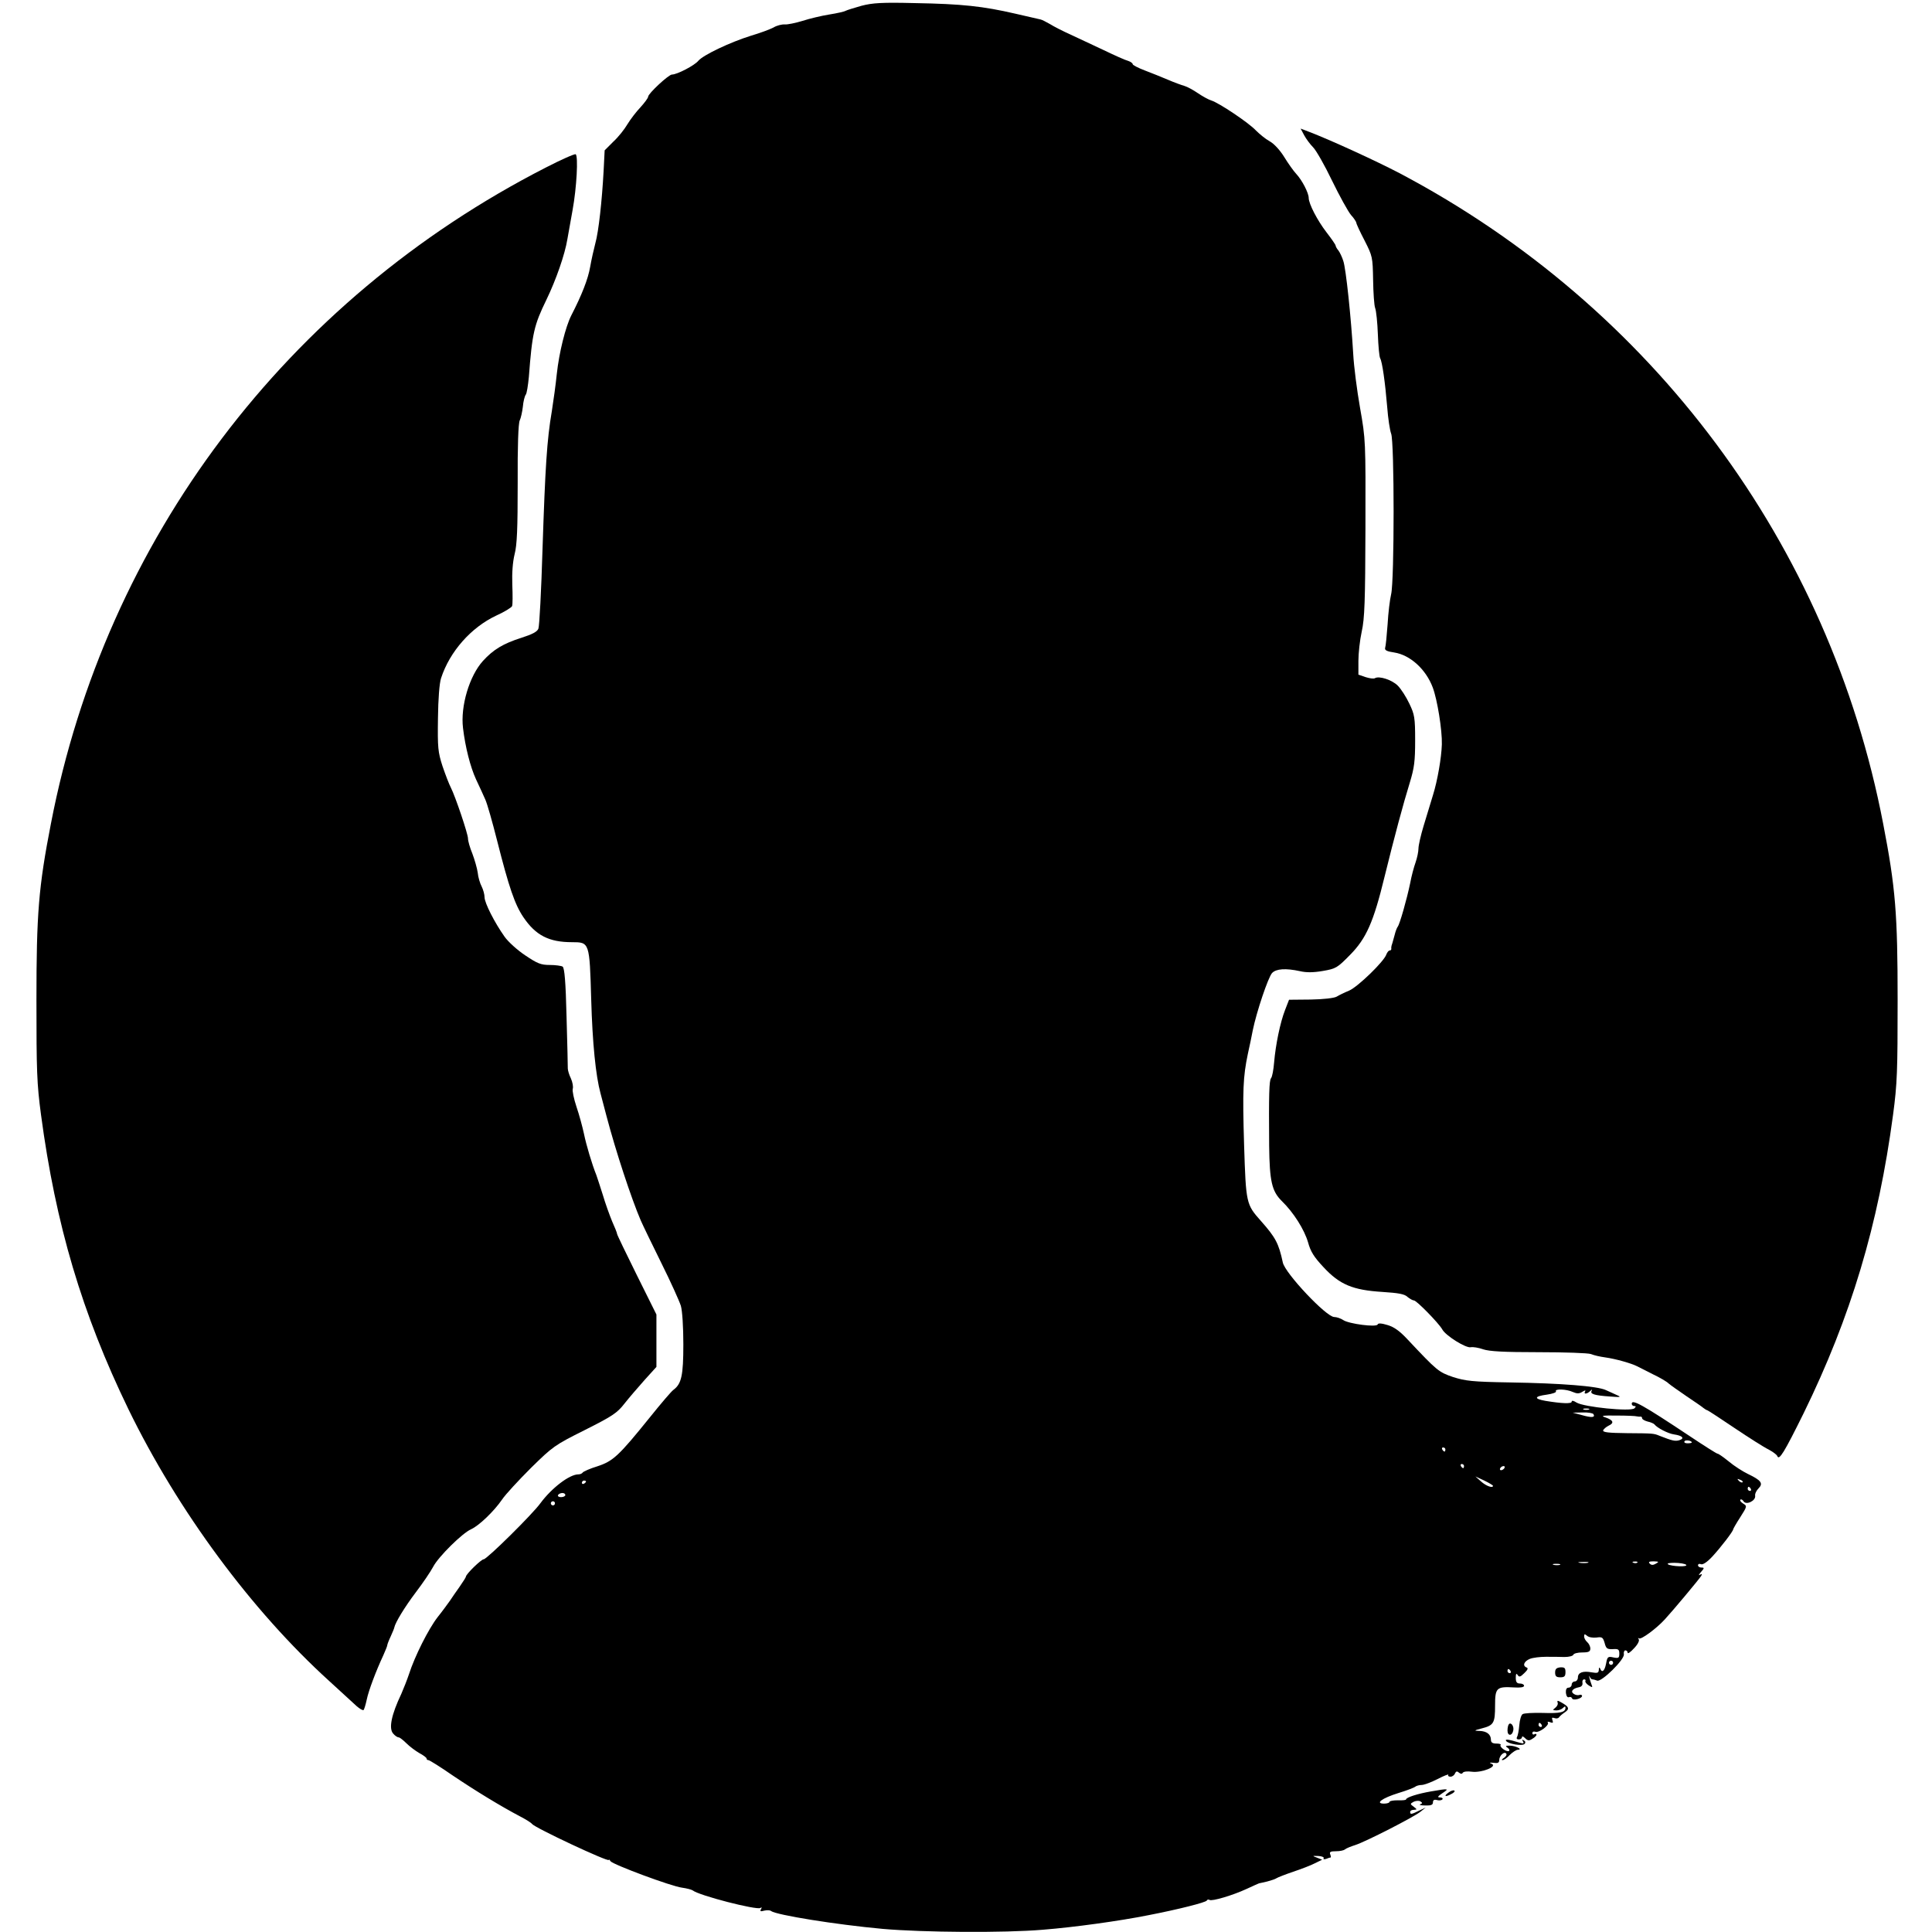
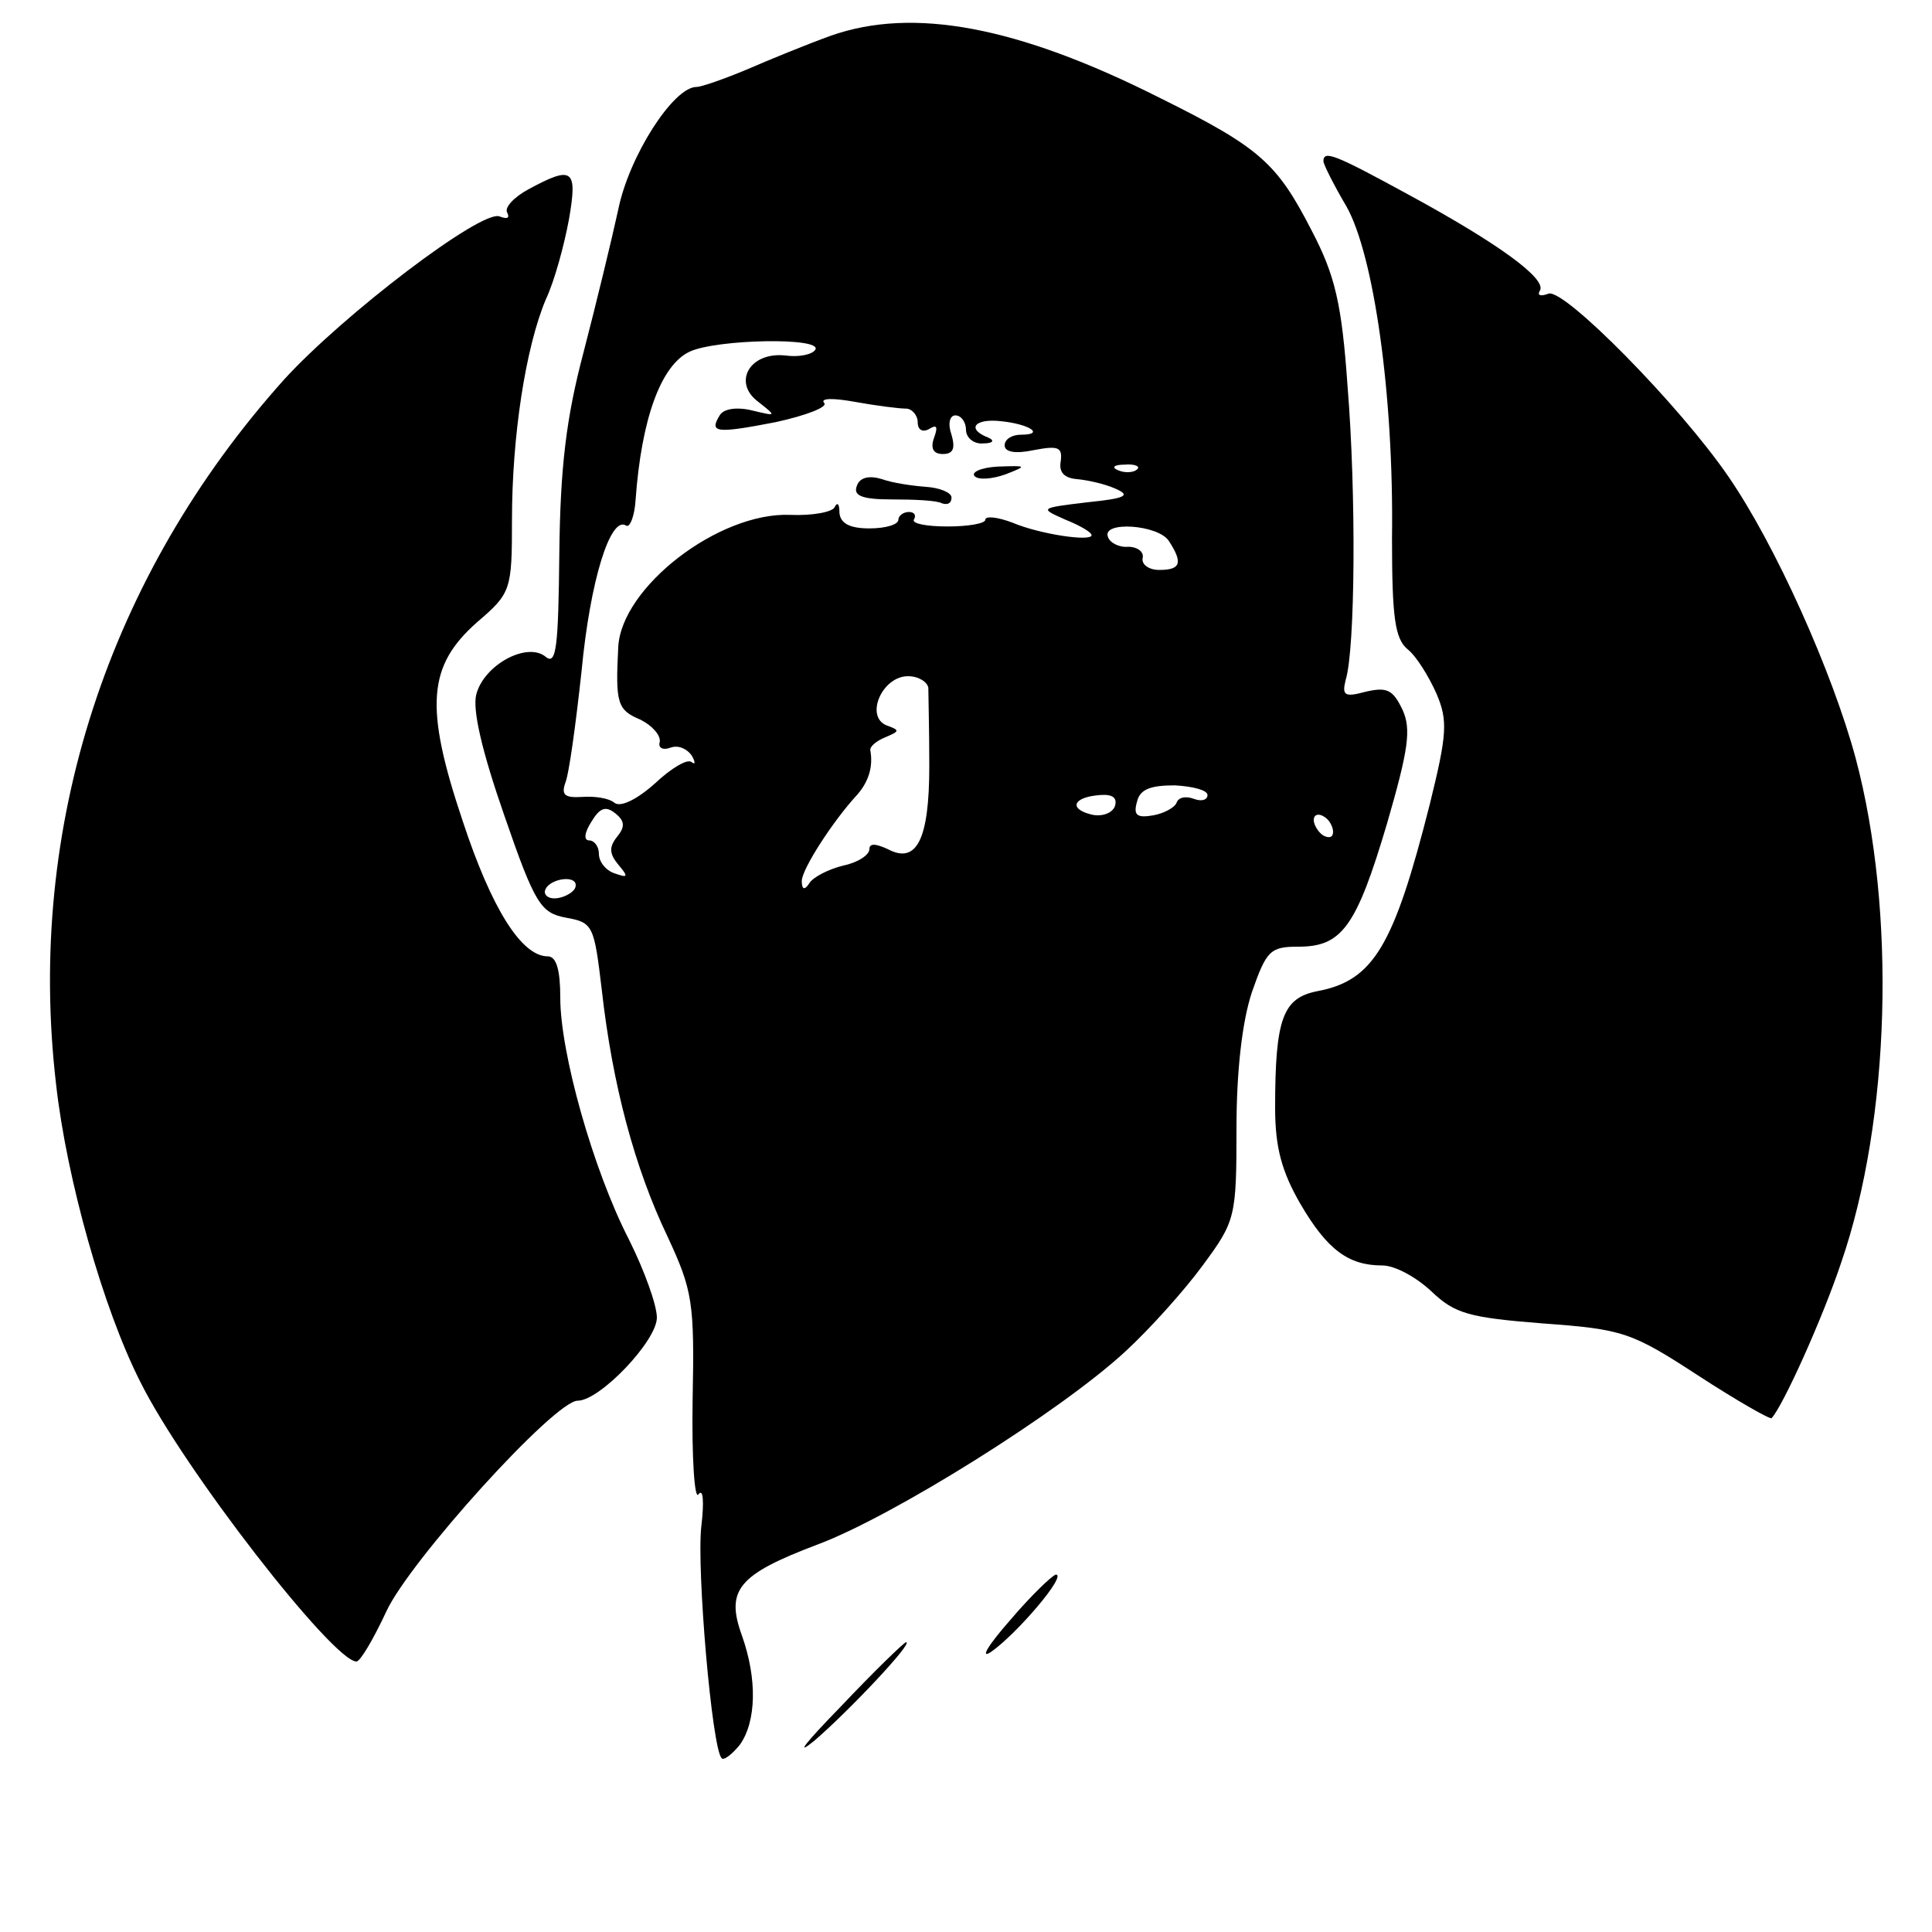
- <svg xmlns="http://www.w3.org/2000/svg" version="1.0" width="933pt" height="933pt" viewBox="0 0 933 933" preserveAspectRatio="xMidYMid meet">
-   <g transform="translate(0,933) scale(0.1,-0.1)" fill="#000000" stroke="none">
-     <path d="M4160 9302 c-36 -10 -70 -21 -76 -24 -6 -4 -41 -12 -79 -18 -38 -6 -96 -20 -130 -31 -33 -10 -71 -18 -85 -17 -14 1 -39 -5 -55 -15 -17 -9 -66 -27 -110 -40 -99 -31 -230 -93 -253 -121 -18 -22 -102 -66 -127 -66 -16 0 -115 -92 -115 -107 0 -6 -17 -29 -37 -51 -21 -22 -49 -59 -63 -82 -14 -24 -44 -62 -68 -84 l-42 -42 -5 -99 c-8 -146 -24 -293 -40 -350 -7 -27 -19 -79 -25 -114 -10 -58 -40 -135 -91 -234 -28 -55 -59 -180 -70 -282 -5 -49 -16 -130 -24 -180 -24 -140 -32 -272 -45 -665 -6 -201 -15 -374 -20 -386 -6 -15 -29 -27 -82 -44 -88 -28 -136 -57 -186 -112 -65 -72 -109 -218 -96 -324 11 -92 35 -187 63 -248 16 -34 36 -77 45 -98 9 -20 34 -108 56 -195 58 -229 86 -311 128 -373 59 -87 123 -120 234 -120 85 0 85 0 93 -275 6 -214 22 -370 45 -455 5 -19 18 -69 29 -110 45 -171 120 -398 165 -503 9 -21 54 -114 99 -205 46 -92 88 -186 95 -208 7 -24 12 -102 12 -186 0 -151 -9 -191 -48 -220 -10 -7 -61 -67 -114 -133 -150 -186 -177 -211 -253 -236 -36 -11 -67 -25 -71 -30 -3 -5 -12 -9 -21 -9 -43 0 -129 -66 -183 -139 -38 -53 -259 -271 -274 -271 -12 0 -86 -72 -86 -84 0 -3 -14 -25 -30 -48 -17 -24 -38 -54 -47 -68 -10 -14 -36 -50 -60 -80 -44 -57 -110 -188 -138 -275 -9 -27 -26 -70 -37 -95 -48 -101 -61 -166 -40 -191 9 -11 21 -19 27 -19 5 0 22 -13 38 -29 15 -15 43 -36 62 -47 19 -10 35 -22 35 -26 0 -5 4 -8 9 -8 5 0 58 -33 117 -74 110 -74 231 -148 326 -198 29 -15 54 -31 57 -36 14 -19 371 -186 371 -174 0 4 4 1 8 -6 11 -16 295 -122 346 -128 22 -3 45 -9 51 -13 31 -25 308 -96 327 -85 7 5 8 3 3 -6 -6 -10 -2 -12 15 -7 13 3 29 3 34 -2 27 -19 310 -65 539 -86 194 -17 587 -20 774 -4 151 12 368 42 508 70 145 28 279 62 283 71 2 5 8 6 13 3 11 -8 112 22 179 53 30 14 57 26 60 27 3 0 21 5 40 9 19 5 40 12 45 16 6 4 42 18 80 31 39 13 86 31 105 41 l35 17 -25 10 c-24 9 -24 9 7 8 17 -1 29 -6 25 -11 -3 -5 2 -6 12 -3 10 4 19 7 22 7 2 0 1 7 -2 15 -5 12 2 15 28 15 19 0 38 4 43 9 6 5 28 14 50 21 50 16 281 134 315 161 l25 20 -32 -15 c-38 -19 -43 -19 -43 -6 0 6 8 10 18 10 16 1 16 2 -1 15 -18 13 -18 14 0 24 11 5 25 6 32 2 11 -7 11 -10 0 -14 -8 -3 3 -6 24 -6 28 -1 37 3 37 15 0 11 6 15 20 11 11 -3 23 -1 26 4 3 5 -3 9 -13 9 -13 0 -10 5 12 20 35 23 33 24 -54 9 -64 -11 -121 -29 -121 -39 0 -3 -18 -5 -40 -4 -22 0 -40 -3 -40 -8 0 -4 -12 -8 -26 -8 -45 0 -11 26 69 51 40 12 76 26 82 31 5 4 19 8 30 8 12 0 47 13 78 29 31 16 55 25 51 20 -3 -5 2 -9 11 -9 8 0 18 7 21 15 5 11 10 13 19 5 9 -7 15 -8 19 -1 4 6 23 8 44 5 47 -6 125 25 96 38 -14 6 -12 7 9 5 20 -3 27 0 27 13 0 22 26 45 34 31 4 -5 -2 -14 -11 -20 -10 -6 -13 -11 -7 -11 7 0 22 11 35 25 13 13 31 25 39 25 27 1 -12 20 -40 20 -19 0 -22 -2 -10 -10 8 -5 11 -12 8 -15 -4 -4 -16 -1 -27 7 -12 8 -18 18 -14 21 3 4 -6 7 -20 7 -19 0 -27 5 -27 18 0 26 -20 42 -55 43 -28 1 -28 2 10 12 59 15 65 26 65 111 0 86 7 92 93 87 29 -2 47 1 47 8 0 6 -9 11 -20 11 -15 0 -20 7 -20 28 0 19 3 23 9 13 7 -11 13 -10 32 9 16 15 20 24 12 27 -22 8 -14 30 15 42 15 6 50 10 77 10 28 0 68 0 90 -1 22 0 41 5 43 11 2 6 21 11 43 11 31 0 39 4 39 19 0 10 -7 24 -15 31 -8 7 -15 19 -15 27 0 13 3 13 15 3 8 -7 28 -10 45 -8 27 4 31 1 39 -26 7 -27 12 -31 39 -30 27 2 32 -1 32 -22 0 -21 -4 -23 -29 -18 -26 6 -29 3 -35 -30 -7 -36 -20 -47 -29 -23 -3 7 -6 4 -6 -7 -1 -15 -6 -17 -35 -12 -42 8 -66 -1 -66 -25 0 -10 -7 -19 -15 -19 -8 0 -15 -7 -15 -15 0 -8 -7 -15 -15 -15 -10 0 -14 -9 -13 -25 2 -15 7 -24 15 -21 6 3 13 0 15 -6 4 -12 48 -1 48 12 0 5 -6 7 -12 5 -7 -3 -20 -1 -28 5 -17 11 -6 26 25 32 12 2 19 10 17 21 -2 9 2 17 8 17 6 0 9 -4 6 -8 -2 -4 5 -14 16 -21 19 -12 20 -11 13 6 -4 10 -8 25 -10 33 -1 8 0 9 2 3 3 -7 8 -13 13 -13 5 0 15 -3 23 -6 21 -8 133 102 129 127 -2 10 2 19 7 19 6 0 11 -5 11 -11 0 -7 14 2 30 20 18 18 28 37 24 44 -4 7 -4 9 1 5 9 -8 84 47 125 92 38 41 165 193 175 209 6 10 4 12 -6 6 -8 -5 -5 1 5 13 17 19 17 22 3 22 -10 0 -17 5 -17 11 0 6 7 9 15 5 9 -3 30 11 54 37 39 42 101 122 101 132 0 2 15 29 34 58 33 52 34 54 14 66 -11 7 -17 15 -13 19 3 3 10 0 15 -8 12 -20 59 2 56 26 -2 10 6 26 16 36 24 24 14 39 -51 70 -25 12 -67 39 -92 60 -26 21 -50 38 -55 38 -4 0 -64 38 -133 84 -230 153 -281 181 -281 157 0 -6 5 -11 12 -11 9 0 9 -3 1 -11 -17 -17 -245 6 -280 28 -14 9 -23 11 -23 4 0 -11 -48 -9 -127 4 -57 10 -54 22 7 30 28 4 47 11 44 16 -8 13 51 11 81 -3 21 -9 31 -9 47 1 11 7 17 8 13 2 -9 -15 8 -14 24 1 9 9 12 9 7 1 -8 -15 15 -22 89 -27 50 -4 56 -3 35 6 -14 6 -38 18 -55 25 -40 19 -215 33 -465 37 -180 3 -213 7 -273 26 -70 24 -77 30 -219 181 -38 41 -66 61 -97 70 -29 9 -46 10 -48 3 -5 -15 -140 3 -166 21 -12 8 -32 15 -44 15 -38 0 -237 211 -248 263 -20 93 -35 121 -106 201 -71 80 -72 84 -81 366 -8 264 -5 330 18 440 8 36 19 88 24 115 18 88 74 255 93 276 20 21 66 24 135 9 30 -7 64 -7 110 1 64 11 70 15 132 78 78 79 113 158 166 376 48 195 91 355 122 455 22 72 26 104 26 205 0 110 -3 125 -28 177 -15 32 -40 71 -56 87 -28 28 -90 48 -110 36 -6 -4 -26 -1 -45 5 l-35 12 0 66 c0 37 7 101 16 142 14 62 17 146 18 500 1 421 1 427 -26 580 -15 85 -30 202 -33 260 -10 172 -35 413 -48 450 -6 19 -17 42 -24 51 -7 8 -13 19 -13 23 0 4 -20 33 -44 64 -44 57 -86 138 -86 166 0 24 -32 86 -60 116 -14 15 -40 52 -59 83 -20 32 -48 63 -70 75 -20 11 -49 35 -66 52 -33 36 -179 134 -216 145 -13 4 -42 20 -64 35 -22 15 -51 31 -65 35 -14 4 -50 17 -80 30 -30 13 -81 33 -112 45 -32 12 -58 26 -58 30 0 5 -10 12 -22 16 -13 3 -66 27 -118 52 -52 24 -124 58 -160 75 -36 16 -81 39 -100 51 -19 11 -39 21 -45 22 -5 1 -61 14 -122 28 -156 36 -257 47 -483 51 -162 4 -206 1 -260 -13z m3513 -6779 c-7 -2 -19 -2 -25 0 -7 3 -2 5 12 5 14 0 19 -2 13 -5z m22 -22 c10 -17 -9 -18 -55 -5 l-45 12 47 1 c26 1 49 -3 53 -8z m210 -11 c6 -1 13 -2 18 -1 4 0 7 -3 7 -8 0 -5 12 -12 27 -16 15 -3 30 -10 33 -14 12 -16 65 -44 94 -48 41 -6 53 -19 26 -28 -20 -6 -34 -3 -95 21 -29 12 -30 12 -158 13 -90 1 -118 4 -115 14 3 6 14 16 26 22 29 13 23 27 -15 40 -25 8 -15 10 56 9 47 0 91 -2 96 -4z m265 -126 c0 -2 -9 -4 -21 -4 -11 0 -18 4 -14 10 5 8 35 3 35 -6z m-1190 -34 c0 -5 -2 -10 -4 -10 -3 0 -8 5 -11 10 -3 6 -1 10 4 10 6 0 11 -4 11 -10z m90 -80 c0 -5 -2 -10 -4 -10 -3 0 -8 5 -11 10 -3 6 -1 10 4 10 6 0 11 -4 11 -10z m195 -10 c-3 -5 -11 -10 -16 -10 -6 0 -7 5 -4 10 3 6 11 10 16 10 6 0 7 -4 4 -10z m-55 -85 c0 -13 -32 -2 -57 20 l-28 25 43 -20 c23 -11 42 -23 42 -25z m1205 17 c-3 -3 -11 0 -18 7 -9 10 -8 11 6 5 10 -3 15 -9 12 -12z m-5585 4 c0 -3 -4 -8 -10 -11 -5 -3 -10 -1 -10 4 0 6 5 11 10 11 6 0 10 -2 10 -4z m5625 -36 c3 -5 1 -10 -4 -10 -6 0 -11 5 -11 10 0 6 2 10 4 10 3 0 8 -4 11 -10z m-5725 -30 c0 -5 -9 -10 -21 -10 -11 0 -17 5 -14 10 3 6 13 10 21 10 8 0 14 -4 14 -10z m-50 -40 c0 -5 -4 -10 -10 -10 -5 0 -10 5 -10 10 0 6 5 10 10 10 6 0 10 -4 10 -10z m4988 -287 c-10 -2 -28 -2 -40 0 -13 2 -5 4 17 4 22 1 32 -1 23 -4z m239 1 c-3 -3 -12 -4 -19 -1 -8 3 -5 6 6 6 11 1 17 -2 13 -5z m90 -5 c-14 -8 -22 -8 -30 0 -8 8 -3 11 19 11 25 -1 27 -2 11 -11z m146 -9 c-10 -9 -95 -1 -89 9 2 3 25 5 51 3 26 -2 43 -8 38 -12z m-610 3 c-7 -2 -21 -2 -30 0 -10 3 -4 5 12 5 17 0 24 -2 18 -5z m257 -473 c0 -5 -4 -10 -10 -10 -5 0 -10 5 -10 10 0 6 5 10 10 10 6 0 10 -4 10 -10z m-495 -40 c3 -5 1 -10 -4 -10 -6 0 -11 5 -11 10 0 6 2 10 4 10 3 0 8 -4 11 -10z" />
-     <path d="M6298 8677 c9 -17 29 -44 43 -58 15 -15 56 -87 92 -162 36 -74 77 -148 91 -165 15 -16 26 -34 26 -38 0 -5 18 -44 40 -86 38 -75 39 -79 41 -190 1 -62 5 -123 10 -136 5 -13 11 -70 13 -127 2 -56 7 -108 11 -115 10 -17 24 -115 34 -235 4 -55 13 -113 19 -129 16 -37 16 -710 0 -776 -6 -25 -14 -90 -17 -145 -4 -55 -9 -106 -12 -114 -3 -11 9 -17 44 -22 77 -12 153 -81 186 -169 22 -58 46 -207 44 -275 -2 -64 -21 -175 -43 -245 -11 -36 -31 -102 -45 -148 -14 -46 -25 -95 -25 -110 0 -14 -6 -44 -14 -67 -8 -22 -20 -67 -26 -100 -16 -77 -50 -197 -60 -210 -4 -5 -11 -23 -15 -40 -11 -40 -12 -44 -15 -52 -1 -5 -2 -11 -1 -15 0 -5 -3 -8 -8 -8 -5 0 -12 -9 -16 -19 -10 -33 -138 -157 -180 -175 -22 -9 -49 -22 -60 -29 -12 -7 -64 -13 -125 -14 l-105 -1 -19 -49 c-24 -61 -46 -170 -53 -253 -3 -36 -9 -70 -15 -77 -9 -12 -11 -77 -9 -327 2 -170 13 -218 60 -265 58 -56 110 -139 128 -201 12 -44 28 -70 75 -120 78 -84 141 -110 284 -119 77 -5 107 -10 121 -24 11 -9 25 -17 31 -17 13 0 121 -111 137 -140 16 -30 115 -92 138 -86 10 2 37 -2 59 -10 31 -10 97 -14 269 -14 125 0 239 -4 252 -9 14 -6 45 -13 68 -16 51 -7 128 -29 155 -43 11 -6 45 -23 77 -39 32 -15 66 -35 75 -44 9 -8 49 -36 87 -62 39 -26 75 -51 82 -57 7 -5 14 -10 17 -10 3 0 62 -39 132 -86 70 -47 144 -94 165 -104 20 -11 40 -25 42 -32 9 -22 33 17 127 207 228 466 361 909 432 1442 20 149 22 211 22 553 0 417 -10 543 -70 853 -259 1347 -1113 2496 -2336 3141 -111 58 -326 157 -435 199 l-42 16 17 -32z" />
-     <path d="M2636 8521 c-1253 -641 -2125 -1796 -2390 -3168 -60 -308 -70 -436 -70 -853 0 -342 2 -404 22 -553 71 -532 198 -960 422 -1422 239 -491 595 -973 971 -1314 57 -52 116 -106 131 -120 15 -13 30 -22 34 -19 3 4 10 26 15 50 9 44 45 139 80 214 10 23 19 44 19 48 0 4 7 23 17 44 9 20 17 39 17 42 5 25 51 100 103 169 35 46 73 102 85 125 25 48 140 162 183 181 38 17 111 87 150 144 16 24 79 92 139 152 106 104 114 110 260 183 133 67 156 82 191 127 22 28 66 79 98 115 l57 63 0 127 0 126 -95 191 c-52 105 -95 194 -95 198 0 5 -11 32 -24 61 -12 29 -33 87 -45 128 -13 41 -27 84 -31 95 -21 52 -49 146 -60 200 -7 33 -23 92 -36 130 -13 39 -21 78 -18 87 3 10 -1 32 -9 50 -9 18 -15 40 -15 48 0 8 -2 121 -6 249 -4 170 -10 237 -19 243 -6 4 -35 8 -62 8 -43 0 -60 7 -118 46 -38 25 -83 66 -100 90 -49 69 -97 164 -97 191 0 13 -6 36 -14 52 -8 15 -17 45 -19 67 -3 21 -15 63 -26 92 -12 29 -21 61 -21 73 0 22 -61 203 -83 246 -8 15 -26 62 -40 103 -22 68 -24 89 -22 230 1 95 7 171 15 195 42 129 145 245 266 302 40 18 74 39 77 46 3 8 3 54 1 103 -2 58 2 110 11 147 12 45 15 124 15 343 -1 178 3 291 10 304 5 10 12 40 15 66 2 25 9 52 14 58 5 6 11 45 15 86 16 211 25 250 85 373 46 95 89 218 101 292 5 28 16 91 25 140 20 109 28 262 15 270 -5 3 -70 -26 -144 -64z" />
-     <path d="M7510 1253 c0 -18 6 -23 25 -23 20 0 25 5 25 25 0 20 -4 24 -25 23 -19 -2 -25 -8 -25 -25z" />
-     <path d="M7522 1108 c3 -7 -2 -18 -11 -25 -14 -11 -14 -12 5 -13 11 0 25 5 32 12 9 9 12 9 12 1 0 -22 -25 -28 -110 -25 -47 1 -90 -1 -97 -6 -7 -4 -14 -28 -16 -53 -2 -25 -7 -51 -11 -57 -4 -7 -1 -12 8 -12 9 0 16 5 16 11 0 6 7 3 15 -5 13 -13 20 -13 35 -3 11 6 20 15 20 20 0 4 -4 5 -10 2 -5 -3 -10 -1 -10 5 0 7 6 10 14 7 17 -7 69 31 61 44 -4 5 2 6 11 2 13 -5 16 -3 11 10 -4 12 -2 14 10 10 8 -3 18 -2 22 4 3 5 16 16 28 24 24 16 20 27 -16 47 -19 11 -22 11 -19 0z m-77 -108 c3 -5 1 -10 -4 -10 -6 0 -11 5 -11 10 0 6 2 10 4 10 3 0 8 -4 11 -10z" />
-     <path d="M7287 1004 c-4 -4 -7 -18 -7 -31 0 -28 23 -27 28 1 4 20 -11 40 -21 30z" />
-     <path d="M7273 923 c10 -15 78 -26 89 -15 6 6 5 13 -3 17 -8 6 -10 4 -4 -5 6 -10 3 -11 -16 -6 -52 16 -72 19 -66 9z" />
-     <path d="M6996 674 c-26 -18 -17 -24 12 -8 13 6 20 14 15 17 -4 3 -17 -1 -27 -9z" />
+ <svg xmlns="http://www.w3.org/2000/svg" version="1.0" width="200pt" height="200pt" viewBox="0 0 200 200" preserveAspectRatio="xMidYMid meet">
+   <g transform="translate(0,200) scale(0.1,-0.1)" fill="#000000" stroke="none">
+     <path d="M860 1963 c-25 -9 -64 -25 -87 -35 -24 -10 -47 -18 -52 -18 -24 0 -70 -72 -81 -127 -7 -32 -23 -98 -36 -148 -18 -68 -24 -119 -25 -208 -1 -96 -3 -116 -14 -107 -19 16 -64 -8 -72 -39 -4 -16 6 -59 29 -125 32 -93 38 -101 64 -106 28 -5 29 -8 37 -75 11 -98 34 -184 68 -255 26 -56 28 -68 26 -169 -1 -60 2 -104 6 -98 5 7 6 -8 3 -33 -5 -44 11 -230 21 -240 2 -3 11 4 19 14 17 24 18 68 2 113 -17 47 -4 63 78 94 78 29 252 138 319 200 25 23 61 63 80 89 34 46 35 50 35 142 0 60 6 111 16 141 15 43 19 47 48 47 45 0 60 20 92 128 22 76 25 97 16 117 -10 21 -16 24 -38 19 -22 -6 -25 -4 -21 12 10 32 11 193 2 304 -6 86 -13 115 -37 161 -36 70 -53 86 -158 138 -147 74 -255 94 -340 64z m-16 -325 c-3 -5 -17 -8 -31 -6 -37 4 -55 -28 -28 -48 19 -15 19 -15 -6 -9 -16 4 -30 2 -34 -5 -11 -18 -4 -19 58 -7 32 7 55 16 50 20 -4 5 10 5 32 1 22 -4 46 -7 53 -7 6 0 12 -7 12 -14 0 -8 5 -11 12 -7 8 5 9 2 5 -9 -4 -11 -1 -17 9 -17 11 0 13 6 9 20 -4 11 -2 20 4 20 6 0 11 -7 11 -15 0 -8 8 -15 18 -14 10 0 12 3 5 6 -23 9 -14 20 13 17 30 -3 46 -14 21 -14 -10 0 -17 -5 -17 -11 0 -7 11 -9 30 -5 26 5 30 3 28 -12 -2 -11 4 -17 17 -18 11 -1 29 -5 40 -10 16 -7 10 -10 -30 -14 -49 -6 -49 -6 -22 -18 15 -6 27 -13 27 -16 0 -7 -54 1 -82 13 -16 6 -28 7 -28 3 0 -4 -18 -7 -39 -7 -22 0 -37 3 -35 7 3 5 0 8 -5 8 -6 0 -11 -4 -11 -8 0 -5 -13 -9 -30 -9 -20 0 -30 5 -31 16 0 9 -2 12 -5 6 -2 -5 -23 -9 -46 -8 -74 3 -175 -75 -178 -137 -3 -58 -1 -65 23 -75 12 -6 21 -16 20 -23 -2 -6 3 -9 11 -6 8 3 17 -1 22 -8 4 -7 4 -10 0 -7 -4 4 -21 -6 -38 -22 -19 -17 -36 -25 -42 -20 -6 5 -21 7 -34 6 -17 -1 -21 2 -17 14 4 9 11 61 17 116 9 95 30 161 46 151 4 -3 9 10 10 27 6 83 26 139 56 153 28 13 138 15 130 2z m333 -124 c-3 -3 -12 -4 -19 -1 -8 3 -5 6 6 6 11 1 17 -2 13 -5z m33 -74 c15 -23 12 -30 -10 -30 -11 0 -19 6 -17 13 1 6 -6 11 -15 11 -9 -1 -19 4 -21 10 -7 17 52 13 63 -4z m-249 -152 c0 -7 1 -44 1 -81 0 -76 -13 -102 -43 -86 -13 6 -19 6 -19 0 0 -6 -12 -14 -27 -17 -16 -4 -31 -12 -35 -18 -5 -8 -8 -7 -8 2 0 12 32 62 58 90 11 13 16 28 13 45 -1 4 6 10 16 14 14 6 15 7 1 12 -23 9 -5 51 22 51 11 0 20 -6 21 -12z m289 -111 c0 -5 -6 -7 -14 -4 -8 3 -16 2 -18 -4 -2 -5 -13 -11 -24 -13 -17 -3 -21 0 -17 14 3 13 14 17 39 17 19 -1 34 -5 34 -10z m-96 -12 c-3 -7 -14 -11 -25 -8 -23 6 -18 18 10 20 13 1 18 -3 15 -12z m-515 -31 c-9 -11 -8 -18 1 -29 11 -13 10 -14 -4 -9 -9 3 -16 12 -16 20 0 8 -5 14 -10 14 -6 0 -5 8 2 19 9 15 15 17 25 9 10 -8 10 -14 2 -24z m741 5 c0 -6 -4 -7 -10 -4 -5 3 -10 11 -10 16 0 6 5 7 10 4 6 -3 10 -11 10 -16z m-785 -59 c-3 -5 -13 -10 -21 -10 -8 0 -12 5 -9 10 3 6 13 10 21 10 8 0 12 -4 9 -10z" />
+     <path d="M1009 1507 c4 -4 18 -3 32 2 23 9 22 9 -8 8 -18 -1 -28 -6 -24 -10z" />
+     <path d="M887 1497 c-4 -10 5 -14 36 -14 23 0 47 -1 52 -4 6 -2 10 0 10 6 0 5 -12 10 -26 11 -14 1 -35 4 -46 8 -13 4 -23 2 -26 -7z" />
+     <path d="M1370 1833 c0 -3 11 -25 24 -47 28 -50 49 -194 47 -343 0 -82 3 -104 16 -115 9 -7 22 -28 30 -46 12 -28 11 -42 -7 -115 -37 -146 -58 -182 -116 -193 -36 -7 -44 -28 -44 -121 0 -41 7 -66 26 -99 28 -48 50 -64 85 -64 13 0 35 -12 51 -27 24 -23 39 -27 115 -33 83 -6 92 -9 161 -54 40 -26 75 -46 76 -44 12 13 53 104 72 161 51 148 57 364 15 522 -24 89 -83 221 -132 292 -50 73 -170 195 -186 189 -8 -3 -12 -2 -9 3 8 12 -43 49 -135 99 -77 42 -89 47 -89 35z" />
+     <path d="M547 1804 c-15 -8 -25 -19 -22 -24 3 -6 0 -7 -8 -4 -19 7 -162 -102 -223 -169 -182 -203 -267 -463 -236 -729 11 -99 49 -233 87 -308 45 -91 200 -290 224 -290 4 0 18 24 31 52 24 52 174 218 198 218 23 0 82 62 82 86 0 13 -13 49 -29 81 -37 72 -71 193 -71 250 0 29 -4 43 -13 43 -27 0 -58 49 -88 140 -40 119 -36 161 15 206 35 30 36 33 36 106 0 86 14 178 35 228 9 19 19 56 24 83 9 52 4 56 -42 31z" />
+     <path d="M1045 322 c-22 -25 -31 -40 -19 -32 27 19 79 80 67 80 -4 -1 -26 -22 -48 -48z" />
+     <path d="M870 233 c-36 -37 -48 -52 -27 -35 36 31 103 102 95 102 -2 0 -33 -30 -68 -67z" />
  </g>
</svg>
